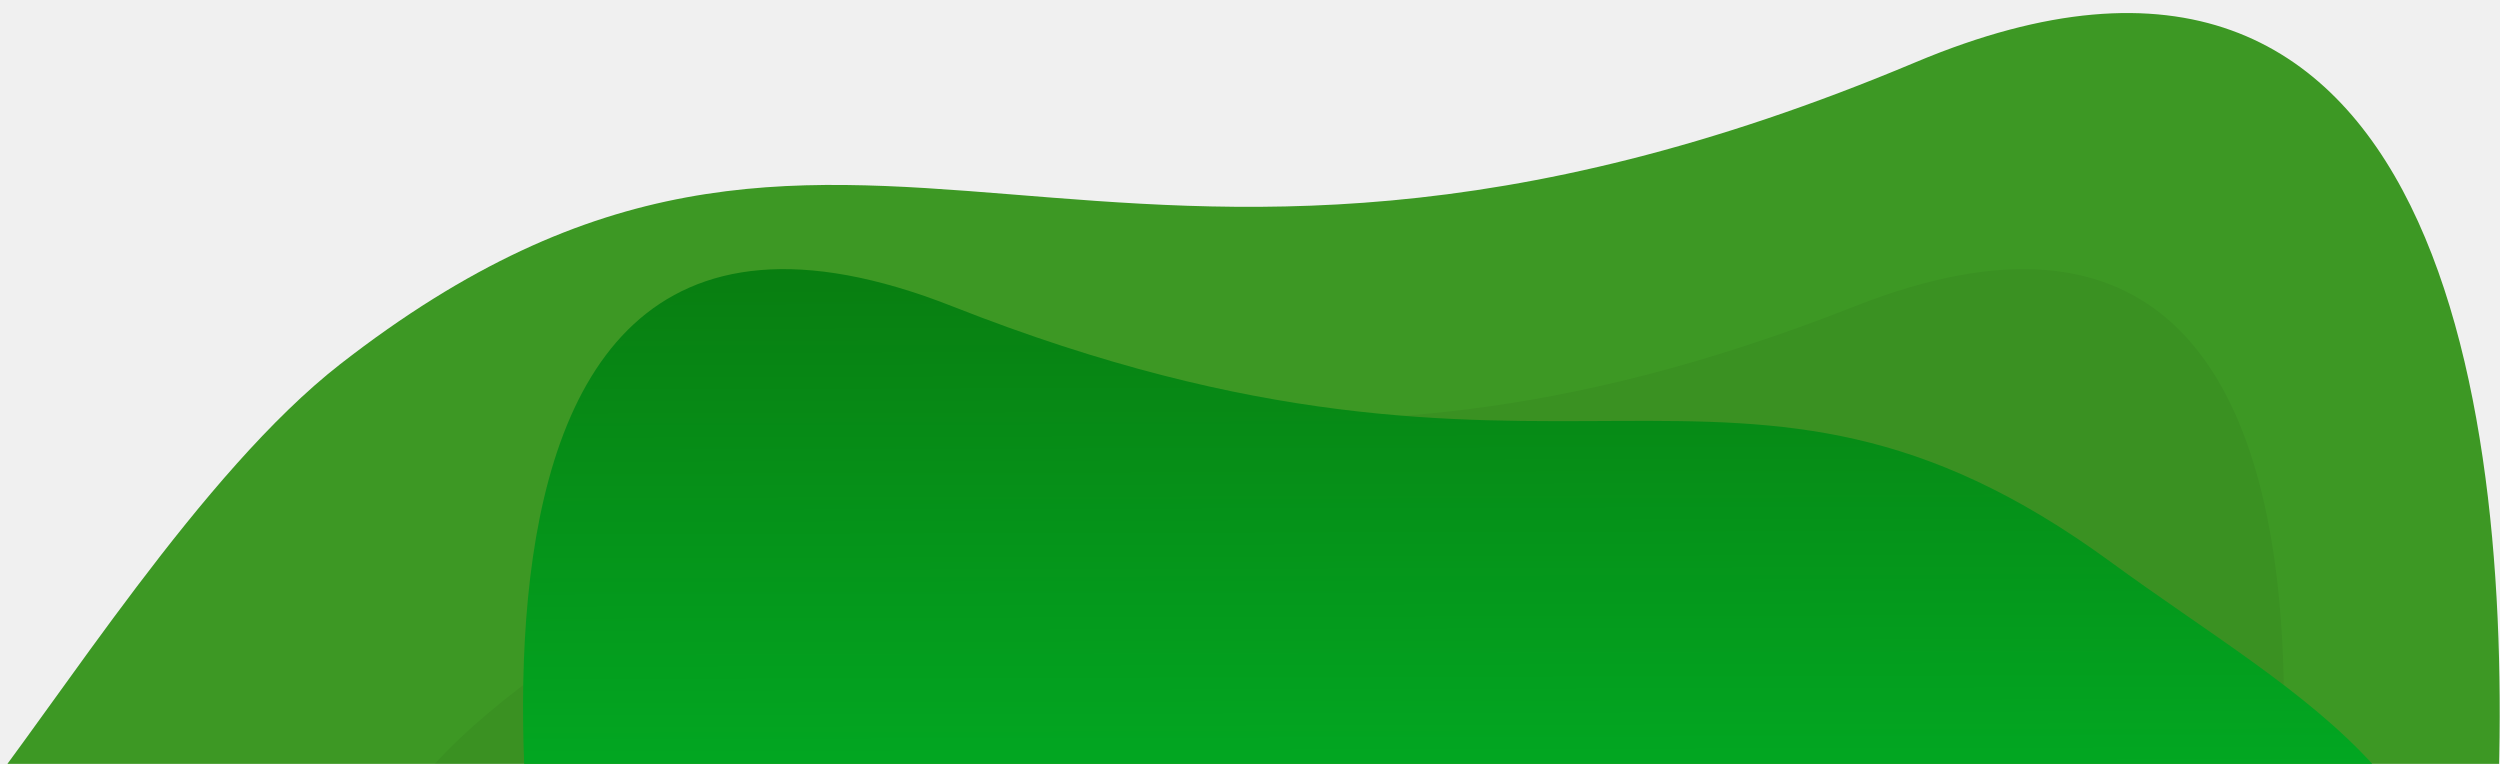
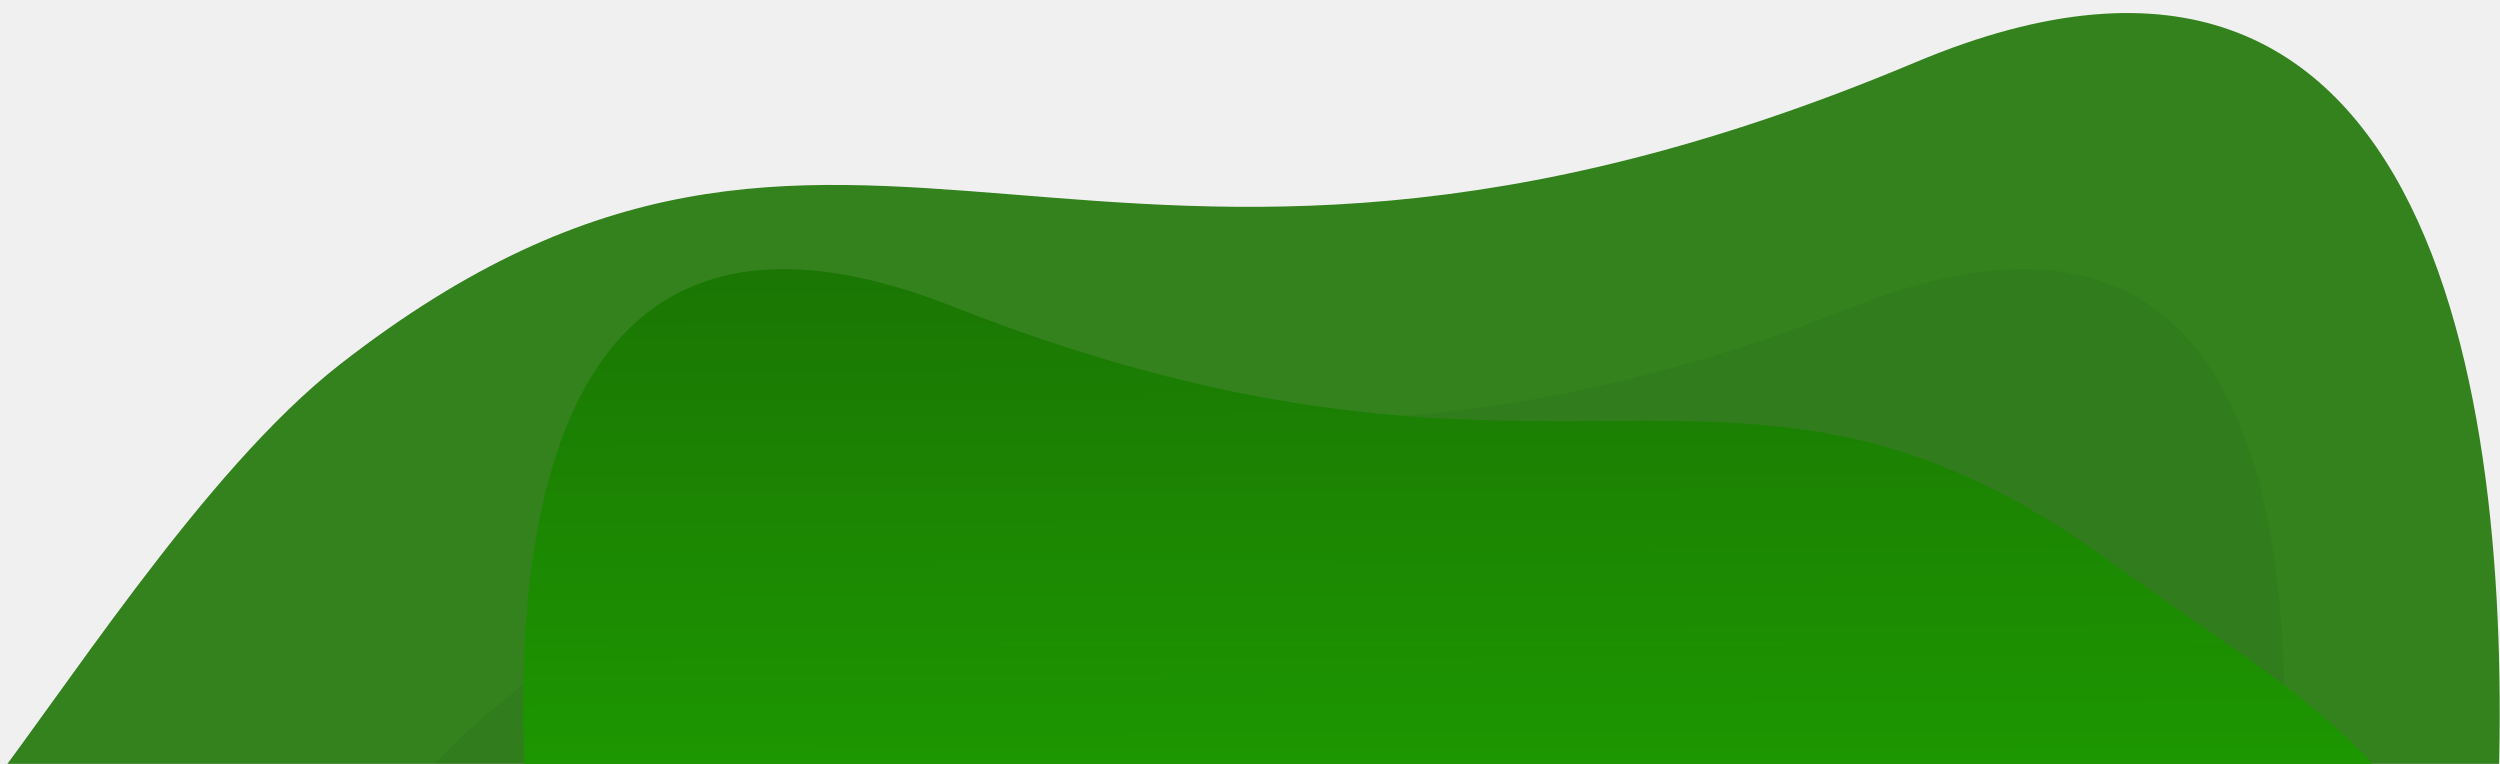
<svg xmlns="http://www.w3.org/2000/svg" height="517" viewBox="0 0 1692 517" width="1692" version="1.1" id="svg4">
  <defs id="defs4" />
  <clipPath id="a">
    <path d="m159 5841h1692v517h-1692z" id="path1" />
  </clipPath>
  <linearGradient id="b" gradientUnits="objectBoundingBox" x1=".404" x2=".411" y1="-.343" y2=".819">
-     <stop offset="0" stop-color="#737dfc" id="stop1" style="stop-color:#0c6707;stop-opacity:1;" />
-     <stop offset="1" stop-color="#5864ff" id="stop2" style="stop-color:#00b427;stop-opacity:1;" />
+     <stop offset="0" stop-color="#737dfc" id="stop1" style="stop-color:#1a6405;stop-opacity:1;" />
+     <stop offset="1" stop-color="#5864ff" id="stop2" style="stop-color:#1da100;stop-opacity:1;" />
  </linearGradient>
  <g clip-path="url(#a)" transform="translate(-159 -5841)" id="g4">
-     <path d="m-52.41 1302c62.21-79.011 157.84-232.31 251.61-305.49 347.561-270.678 504.052 31.946 1066.283-204.393 356.452-149.838 405.56 239.187 393.783 508.735z" fill="#5864ff" transform="translate(190 5091)" id="path2" style="fill:#3d9824;fill-opacity:1" />
+     <path d="m-52.41 1302c62.21-79.011 157.84-232.31 251.61-305.49 347.561-270.678 504.052 31.946 1066.283-204.393 356.452-149.838 405.56 239.187 393.783 508.735z" fill="#5864ff" transform="translate(190 5091)" id="path2" style="fill:#33821d;fill-opacity:1" />
    <path d="m-113.148 1297.79c-41.4-185.711 96.459-247.977 228.027-344.267 255.548-186.624 370.256-9.856 783.643-172.8s264.57 517.071 264.57 517.071z" fill="#fff" opacity=".05" transform="translate(515.633 5267.644)" id="path3" style="fill:#000000;fill-opacity:1" />
    <path d="m1181.684 1297.789c41.4-185.71-96.459-247.977-228.027-344.266-255.548-186.623-370.257-9.856-783.643-172.804s-264.57 517.07-264.57 517.07z" fill="url(#b)" transform="translate(633.633 5267.644)" id="path4" />
  </g>
</svg>
